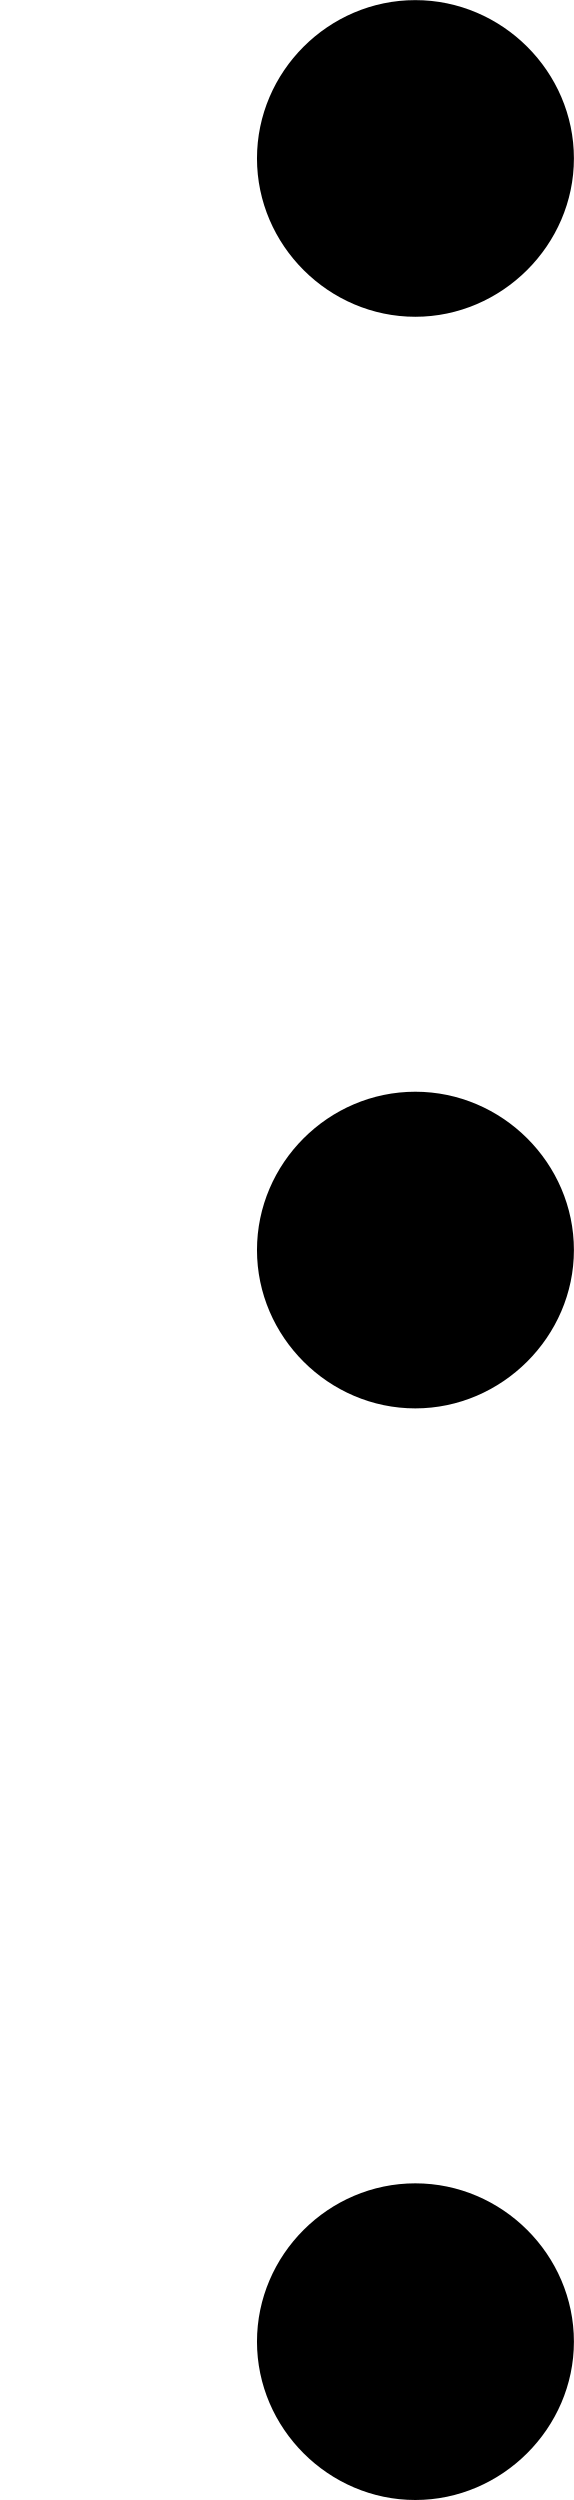
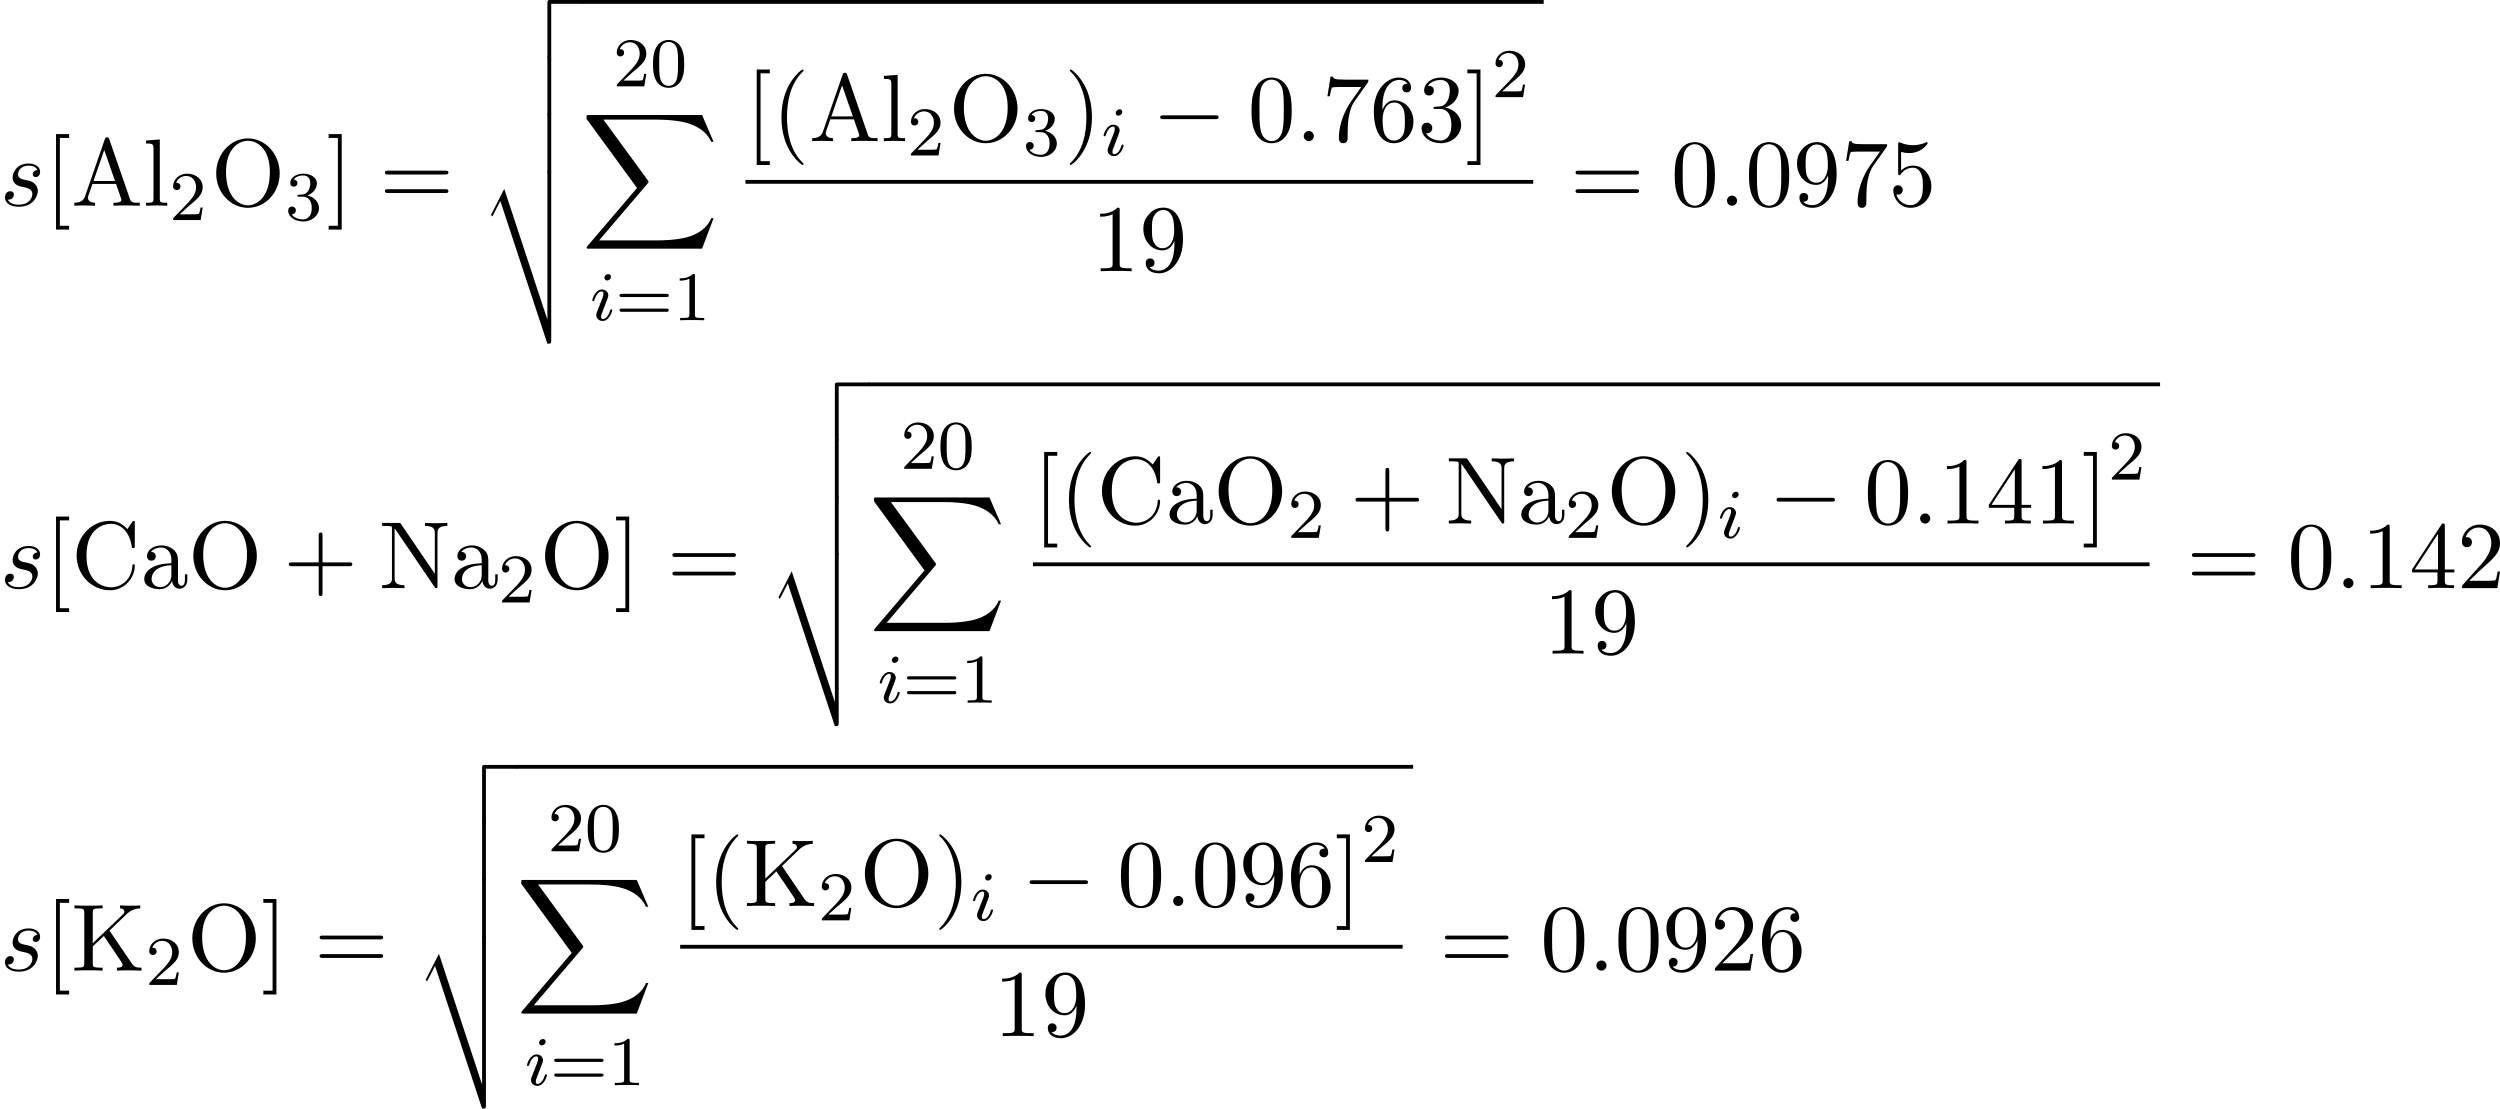
- <svg xmlns="http://www.w3.org/2000/svg" xmlns:xlink="http://www.w3.org/1999/xlink" version="1.1" width="2.932pt" height="12.777pt" viewBox="271.198 279.711 2.932 12.777">
+ <svg xmlns="http://www.w3.org/2000/svg" xmlns:xlink="http://www.w3.org/1999/xlink" version="1.1" width="399.871pt" height="177.327pt" viewBox="117.155 472.445 399.871 177.327">
  <defs>
-     <path id="g26-46" d="M2.095-.578C2.095-.895 1.833-1.156 1.516-1.156S.938-.895 .938-.578S1.2 0 1.516 0S2.095-.262 2.095-.578Z" />
+     <path id="g15-0" d="M7.189-2.509C7.375-2.509 7.571-2.509 7.571-2.727S7.375-2.945 7.189-2.945H1.287C1.102-2.945 .905-2.945 .905-2.727S1.102-2.509 1.287-2.509H7.189Z" />
+     <path id="g17-105" d="M2.375-4.973C2.375-5.149 2.248-5.276 2.064-5.276C1.857-5.276 1.626-5.085 1.626-4.846C1.626-4.67 1.753-4.543 1.937-4.543C2.144-4.543 2.375-4.734 2.375-4.973ZM1.211-2.048L.781-.948C.741-.829 .701-.733 .701-.598C.701-.207 1.004 .08 1.427 .08C2.2 .08 2.527-1.036 2.527-1.14C2.527-1.219 2.463-1.243 2.407-1.243C2.311-1.243 2.295-1.188 2.271-1.108C2.088-.47 1.761-.143 1.443-.143C1.347-.143 1.251-.183 1.251-.399C1.251-.59 1.307-.733 1.411-.98C1.49-1.196 1.57-1.411 1.658-1.626L1.905-2.271C1.977-2.455 2.072-2.702 2.072-2.837C2.072-3.236 1.753-3.515 1.347-3.515C.574-3.515 .239-2.399 .239-2.295C.239-2.224 .295-2.192 .359-2.192C.462-2.192 .47-2.24 .494-2.319C.717-3.076 1.084-3.292 1.323-3.292C1.435-3.292 1.514-3.252 1.514-3.029C1.514-2.949 1.506-2.837 1.427-2.598L1.211-2.048Z" />
+     <path id="g12-88" d="M13.811 15.273L15.131 11.782H14.858C14.433 12.916 13.276 13.658 12.022 13.985C11.793 14.04 10.724 14.324 8.629 14.324H2.051L7.604 7.811C7.68 7.724 7.702 7.691 7.702 7.636C7.702 7.615 7.702 7.582 7.625 7.473L2.542 .524H8.52C9.982 .524 10.975 .676 11.073 .698C11.662 .785 12.611 .971 13.473 1.516C13.745 1.691 14.487 2.182 14.858 3.065H15.131L13.811 0H.916C.665 0 .655 .011 .622 .076C.611 .109 .611 .316 .611 .436L6.382 8.335L.731 14.956C.622 15.087 .622 15.142 .622 15.153C.622 15.273 .72 15.273 .916 15.273H13.811Z" />
+     <path id="g12-116" d="M7.658 19.636C8.073 19.636 8.095 19.571 8.095 19.244V.164C8.095-.022 8.095-.218 7.876-.218S7.658-.022 7.658 .164V16.855H7.647L2.727 1.942L1.211 4.92L1.375 5.095L2.28 3.327L7.658 19.636Z" />
+     <path id="g12-117" d="M7.658 6.382C7.658 6.567 7.658 6.764 7.876 6.764S8.095 6.567 8.095 6.382V.164C8.095-.022 8.095-.218 7.876-.218S7.658-.022 7.658 .164V6.382Z" />
+     <path id="g12-118" d="M8.051-.436C7.702-.436 7.658-.404 7.658-.044V5.945C7.658 6.131 7.658 6.327 7.876 6.327S8.095 6.131 8.095 5.945V0H11.356C11.542 0 11.738 0 11.738-.218S11.542-.436 11.356-.436H8.051Z" />
+     <path id="g20-48" d="M3.897-2.542C3.897-3.395 3.81-3.913 3.547-4.423C3.196-5.125 2.55-5.3 2.112-5.3C1.108-5.3 .741-4.551 .63-4.328C.343-3.746 .327-2.957 .327-2.542C.327-2.016 .351-1.211 .733-.574C1.1 .016 1.69 .167 2.112 .167C2.495 .167 3.18 .048 3.579-.741C3.873-1.315 3.897-2.024 3.897-2.542ZM2.112-.056C1.841-.056 1.291-.183 1.124-1.02C1.036-1.474 1.036-2.224 1.036-2.638C1.036-3.188 1.036-3.746 1.124-4.184C1.291-4.997 1.913-5.077 2.112-5.077C2.383-5.077 2.933-4.941 3.092-4.216C3.188-3.778 3.188-3.18 3.188-2.638C3.188-2.168 3.188-1.451 3.092-1.004C2.925-.167 2.375-.056 2.112-.056Z" />
+     <path id="g20-49" d="M2.503-5.077C2.503-5.292 2.487-5.3 2.271-5.3C1.945-4.981 1.522-4.79 .765-4.79V-4.527C.98-4.527 1.411-4.527 1.873-4.742V-.654C1.873-.359 1.849-.263 1.092-.263H.813V0C1.14-.024 1.825-.024 2.184-.024S3.236-.024 3.563 0V-.263H3.284C2.527-.263 2.503-.359 2.503-.654V-5.077Z" />
+     <path id="g20-50" d="M2.248-1.626C2.375-1.745 2.71-2.008 2.837-2.12C3.332-2.574 3.802-3.013 3.802-3.738C3.802-4.686 3.005-5.3 2.008-5.3C1.052-5.3 .422-4.575 .422-3.866C.422-3.475 .733-3.419 .845-3.419C1.012-3.419 1.259-3.539 1.259-3.842C1.259-4.256 .861-4.256 .765-4.256C.996-4.838 1.53-5.037 1.921-5.037C2.662-5.037 3.045-4.407 3.045-3.738C3.045-2.909 2.463-2.303 1.522-1.339L.518-.303C.422-.215 .422-.199 .422 0H3.571L3.802-1.427H3.555C3.531-1.267 3.467-.869 3.371-.717C3.324-.654 2.718-.654 2.59-.654H1.172L2.248-1.626Z" />
+     <path id="g20-51" d="M2.016-2.662C2.646-2.662 3.045-2.2 3.045-1.363C3.045-.367 2.479-.072 2.056-.072C1.618-.072 1.02-.231 .741-.654C1.028-.654 1.227-.837 1.227-1.1C1.227-1.355 1.044-1.538 .789-1.538C.574-1.538 .351-1.403 .351-1.084C.351-.327 1.164 .167 2.072 .167C3.132 .167 3.873-.566 3.873-1.363C3.873-2.024 3.347-2.63 2.534-2.805C3.164-3.029 3.634-3.571 3.634-4.208S2.917-5.3 2.088-5.3C1.235-5.3 .59-4.838 .59-4.232C.59-3.937 .789-3.81 .996-3.81C1.243-3.81 1.403-3.985 1.403-4.216C1.403-4.511 1.148-4.623 .972-4.631C1.307-5.069 1.921-5.093 2.064-5.093C2.271-5.093 2.877-5.029 2.877-4.208C2.877-3.65 2.646-3.316 2.534-3.188C2.295-2.941 2.112-2.925 1.626-2.893C1.474-2.885 1.411-2.877 1.411-2.774C1.411-2.662 1.482-2.662 1.618-2.662H2.016Z" />
+     <path id="g20-61" d="M5.826-2.654C5.946-2.654 6.105-2.654 6.105-2.837S5.914-3.021 5.794-3.021H.781C.662-3.021 .47-3.021 .47-2.837S.63-2.654 .749-2.654H5.826ZM5.794-.964C5.914-.964 6.105-.964 6.105-1.148S5.946-1.331 5.826-1.331H.749C.63-1.331 .47-1.331 .47-1.148S.662-.964 .781-.964H5.794Z" />
+     <path id="g26-40" d="M3.611 2.618C3.611 2.585 3.611 2.564 3.425 2.378C2.062 1.004 1.713-1.058 1.713-2.727C1.713-4.625 2.127-6.524 3.469-7.887C3.611-8.018 3.611-8.04 3.611-8.073C3.611-8.149 3.567-8.182 3.502-8.182C3.393-8.182 2.411-7.44 1.767-6.055C1.211-4.855 1.08-3.644 1.08-2.727C1.08-1.876 1.2-.556 1.8 .676C2.455 2.018 3.393 2.727 3.502 2.727C3.567 2.727 3.611 2.695 3.611 2.618Z" />
+     <path id="g26-41" d="M3.153-2.727C3.153-3.578 3.033-4.898 2.433-6.131C1.778-7.473 .84-8.182 .731-8.182C.665-8.182 .622-8.138 .622-8.073C.622-8.04 .622-8.018 .829-7.822C1.898-6.742 2.52-5.007 2.52-2.727C2.52-.862 2.116 1.058 .764 2.433C.622 2.564 .622 2.585 .622 2.618C.622 2.684 .665 2.727 .731 2.727C.84 2.727 1.822 1.985 2.465 .6C3.022-.6 3.153-1.811 3.153-2.727Z" />
+     <path id="g26-43" d="M4.462-2.509H7.505C7.658-2.509 7.865-2.509 7.865-2.727S7.658-2.945 7.505-2.945H4.462V-6C4.462-6.153 4.462-6.36 4.244-6.36S4.025-6.153 4.025-6V-2.945H.971C.818-2.945 .611-2.945 .611-2.727S.818-2.509 .971-2.509H4.025V.545C4.025 .698 4.025 .905 4.244 .905S4.462 .698 4.462 .545V-2.509Z" />
+     <path id="g26-48" d="M5.018-3.491C5.018-4.364 4.964-5.236 4.582-6.044C4.08-7.091 3.185-7.265 2.727-7.265C2.073-7.265 1.276-6.982 .829-5.967C.48-5.215 .425-4.364 .425-3.491C.425-2.673 .469-1.691 .916-.862C1.385 .022 2.182 .24 2.716 .24C3.305 .24 4.135 .011 4.615-1.025C4.964-1.778 5.018-2.629 5.018-3.491ZM2.716 0C2.291 0 1.647-.273 1.451-1.32C1.331-1.975 1.331-2.978 1.331-3.622C1.331-4.32 1.331-5.04 1.418-5.629C1.625-6.927 2.444-7.025 2.716-7.025C3.076-7.025 3.796-6.829 4.004-5.749C4.113-5.138 4.113-4.309 4.113-3.622C4.113-2.804 4.113-2.062 3.993-1.364C3.829-.327 3.207 0 2.716 0Z" />
+     <path id="g26-49" d="M3.207-6.982C3.207-7.244 3.207-7.265 2.956-7.265C2.28-6.567 1.32-6.567 .971-6.567V-6.229C1.189-6.229 1.833-6.229 2.4-6.513V-.862C2.4-.469 2.367-.338 1.385-.338H1.036V0C1.418-.033 2.367-.033 2.804-.033S4.189-.033 4.571 0V-.338H4.222C3.24-.338 3.207-.458 3.207-.862V-6.982Z" />
+     <path id="g26-50" d="M1.385-.84L2.542-1.964C4.244-3.469 4.898-4.058 4.898-5.149C4.898-6.393 3.916-7.265 2.585-7.265C1.353-7.265 .545-6.262 .545-5.291C.545-4.68 1.091-4.68 1.124-4.68C1.309-4.68 1.691-4.811 1.691-5.258C1.691-5.542 1.495-5.825 1.113-5.825C1.025-5.825 1.004-5.825 .971-5.815C1.222-6.524 1.811-6.927 2.444-6.927C3.436-6.927 3.905-6.044 3.905-5.149C3.905-4.276 3.36-3.415 2.76-2.738L.665-.404C.545-.284 .545-.262 .545 0H4.593L4.898-1.898H4.625C4.571-1.571 4.495-1.091 4.385-.927C4.309-.84 3.589-.84 3.349-.84H1.385Z" />
+     <path id="g26-51" d="M3.164-3.84C4.058-4.135 4.691-4.898 4.691-5.76C4.691-6.655 3.731-7.265 2.684-7.265C1.582-7.265 .753-6.611 .753-5.782C.753-5.422 .993-5.215 1.309-5.215C1.647-5.215 1.865-5.455 1.865-5.771C1.865-6.316 1.353-6.316 1.189-6.316C1.527-6.851 2.247-6.993 2.64-6.993C3.087-6.993 3.687-6.753 3.687-5.771C3.687-5.64 3.665-5.007 3.382-4.527C3.055-4.004 2.684-3.971 2.411-3.96C2.324-3.949 2.062-3.927 1.985-3.927C1.898-3.916 1.822-3.905 1.822-3.796C1.822-3.676 1.898-3.676 2.084-3.676H2.564C3.458-3.676 3.862-2.935 3.862-1.865C3.862-.382 3.109-.065 2.629-.065C2.16-.065 1.342-.251 .96-.895C1.342-.84 1.68-1.08 1.68-1.495C1.68-1.887 1.385-2.105 1.069-2.105C.807-2.105 .458-1.953 .458-1.473C.458-.48 1.473 .24 2.662 .24C3.993 .24 4.985-.753 4.985-1.865C4.985-2.76 4.298-3.611 3.164-3.84Z" />
+     <path id="g26-52" d="M3.207-1.8V-.851C3.207-.458 3.185-.338 2.378-.338H2.149V0C2.596-.033 3.164-.033 3.622-.033S4.658-.033 5.105 0V-.338H4.876C4.069-.338 4.047-.458 4.047-.851V-1.8H5.138V-2.138H4.047V-7.102C4.047-7.32 4.047-7.385 3.873-7.385C3.775-7.385 3.742-7.385 3.655-7.255L.305-2.138V-1.8H3.207ZM3.273-2.138H.611L3.273-6.207V-2.138Z" />
+     <path id="g26-53" d="M4.898-2.193C4.898-3.491 4.004-4.582 2.825-4.582C2.302-4.582 1.833-4.407 1.44-4.025V-6.153C1.658-6.087 2.018-6.011 2.367-6.011C3.709-6.011 4.473-7.004 4.473-7.145C4.473-7.211 4.44-7.265 4.364-7.265C4.353-7.265 4.331-7.265 4.276-7.233C4.058-7.135 3.524-6.916 2.793-6.916C2.356-6.916 1.855-6.993 1.342-7.222C1.255-7.255 1.233-7.255 1.211-7.255C1.102-7.255 1.102-7.167 1.102-6.993V-3.764C1.102-3.567 1.102-3.48 1.255-3.48C1.331-3.48 1.353-3.513 1.396-3.578C1.516-3.753 1.92-4.342 2.804-4.342C3.371-4.342 3.644-3.84 3.731-3.644C3.905-3.24 3.927-2.815 3.927-2.269C3.927-1.887 3.927-1.233 3.665-.775C3.404-.349 3-.065 2.498-.065C1.702-.065 1.08-.644 .895-1.287C.927-1.276 .96-1.265 1.08-1.265C1.44-1.265 1.625-1.538 1.625-1.8S1.44-2.335 1.08-2.335C.927-2.335 .545-2.258 .545-1.756C.545-.818 1.298 .24 2.52 .24C3.785 .24 4.898-.807 4.898-2.193Z" />
+     <path id="g26-54" d="M1.44-3.578V-3.84C1.44-6.6 2.793-6.993 3.349-6.993C3.611-6.993 4.069-6.927 4.309-6.556C4.145-6.556 3.709-6.556 3.709-6.065C3.709-5.727 3.971-5.564 4.211-5.564C4.385-5.564 4.713-5.662 4.713-6.087C4.713-6.742 4.233-7.265 3.327-7.265C1.931-7.265 .458-5.858 .458-3.447C.458-.535 1.724 .24 2.738 .24C3.949 .24 4.985-.785 4.985-2.225C4.985-3.611 4.015-4.658 2.804-4.658C2.062-4.658 1.658-4.102 1.44-3.578ZM2.738-.065C2.051-.065 1.724-.72 1.658-.884C1.462-1.396 1.462-2.269 1.462-2.465C1.462-3.316 1.811-4.407 2.793-4.407C2.967-4.407 3.469-4.407 3.807-3.731C4.004-3.327 4.004-2.771 4.004-2.236C4.004-1.713 4.004-1.167 3.818-.775C3.491-.12 2.989-.065 2.738-.065Z" />
+     <path id="g26-55" d="M5.193-6.644C5.291-6.775 5.291-6.796 5.291-7.025H2.64C1.309-7.025 1.287-7.167 1.244-7.375H.971L.611-5.127H.884C.916-5.302 1.015-5.989 1.156-6.12C1.233-6.185 2.084-6.185 2.225-6.185H4.484C4.364-6.011 3.502-4.822 3.262-4.462C2.28-2.989 1.92-1.473 1.92-.36C1.92-.251 1.92 .24 2.422 .24S2.924-.251 2.924-.36V-.916C2.924-1.516 2.956-2.116 3.044-2.705C3.087-2.956 3.24-3.895 3.72-4.571L5.193-6.644Z" />
+     <path id="g26-57" d="M4.004-3.469V-3.12C4.004-.567 2.869-.065 2.236-.065C2.051-.065 1.462-.087 1.167-.458C1.647-.458 1.735-.775 1.735-.96C1.735-1.298 1.473-1.462 1.233-1.462C1.058-1.462 .731-1.364 .731-.938C.731-.207 1.32 .24 2.247 .24C3.655 .24 4.985-1.244 4.985-3.589C4.985-6.524 3.731-7.265 2.76-7.265C2.16-7.265 1.625-7.069 1.156-6.578C.709-6.087 .458-5.629 .458-4.811C.458-3.447 1.418-2.378 2.64-2.378C3.305-2.378 3.753-2.836 4.004-3.469ZM2.651-2.629C2.476-2.629 1.975-2.629 1.636-3.316C1.44-3.72 1.44-4.265 1.44-4.8C1.44-5.389 1.44-5.902 1.669-6.305C1.964-6.851 2.378-6.993 2.76-6.993C3.262-6.993 3.622-6.622 3.807-6.131C3.938-5.782 3.982-5.095 3.982-4.593C3.982-3.687 3.611-2.629 2.651-2.629Z" />
+     <path id="g26-61" d="M7.495-3.567C7.658-3.567 7.865-3.567 7.865-3.785S7.658-4.004 7.505-4.004H.971C.818-4.004 .611-4.004 .611-3.785S.818-3.567 .982-3.567H7.495ZM7.505-1.451C7.658-1.451 7.865-1.451 7.865-1.669S7.658-1.887 7.495-1.887H.982C.818-1.887 .611-1.887 .611-1.669S.818-1.451 .971-1.451H7.505Z" />
+     <path id="g26-65" d="M4.342-7.593C4.287-7.735 4.265-7.811 4.091-7.811S3.884-7.745 3.829-7.593L1.571-1.069C1.375-.513 .938-.349 .349-.338V0C.6-.011 1.069-.033 1.462-.033C1.8-.033 2.367-.011 2.716 0V-.338C2.171-.338 1.898-.611 1.898-.895C1.898-.927 1.909-1.036 1.92-1.058L2.422-2.487H5.116L5.695-.818C5.705-.775 5.727-.709 5.727-.665C5.727-.338 5.116-.338 4.822-.338V0C5.215-.033 5.978-.033 6.393-.033C6.862-.033 7.364-.022 7.822 0V-.338H7.625C6.971-.338 6.818-.415 6.698-.775L4.342-7.593ZM3.764-6.371L4.996-2.825H2.542L3.764-6.371Z" />
+     <path id="g26-67" d="M.611-3.731C.611-1.473 2.378 .24 4.407 .24C6.185 .24 7.255-1.276 7.255-2.542C7.255-2.651 7.255-2.727 7.113-2.727C6.993-2.727 6.993-2.662 6.982-2.553C6.895-.993 5.727-.098 4.538-.098C3.873-.098 1.735-.469 1.735-3.72C1.735-6.982 3.862-7.353 4.527-7.353C5.716-7.353 6.687-6.36 6.905-4.767C6.927-4.615 6.927-4.582 7.08-4.582C7.255-4.582 7.255-4.615 7.255-4.844V-7.429C7.255-7.615 7.255-7.691 7.135-7.691C7.091-7.691 7.047-7.691 6.96-7.56L6.415-6.753C6.011-7.145 5.455-7.691 4.407-7.691C2.367-7.691 .611-5.956 .611-3.731Z" />
+     <path id="g26-75" d="M4.364-4.571L6.327-6.458C6.415-6.545 6.993-7.102 7.876-7.113V-7.451C7.593-7.418 7.244-7.418 6.949-7.418C6.556-7.418 5.935-7.418 5.564-7.451V-7.113C6-7.102 6.065-6.851 6.065-6.753C6.065-6.578 5.956-6.469 5.869-6.393L2.455-3.131V-6.6C2.455-6.993 2.476-7.113 3.316-7.113H3.578V-7.451C3.196-7.418 2.389-7.418 1.975-7.418S.742-7.418 .36-7.451V-7.113H.622C1.462-7.113 1.484-6.993 1.484-6.6V-.851C1.484-.458 1.462-.338 .622-.338H.36V0C.742-.033 1.549-.033 1.964-.033S3.196-.033 3.578 0V-.338H3.316C2.476-.338 2.455-.458 2.455-.851V-2.76L3.72-3.96L5.695-1.036C5.76-.938 5.858-.796 5.858-.665C5.858-.338 5.433-.338 5.215-.338V0C5.596-.033 6.36-.033 6.775-.033C7.156-.033 7.571-.022 8.029 0V-.338C7.44-.338 7.211-.382 6.884-.862L4.364-4.571Z" />
+     <path id="g26-78" d="M2.531-7.309C2.433-7.44 2.422-7.451 2.215-7.451H.36V-7.113H.676C.84-7.113 1.058-7.102 1.222-7.091C1.473-7.058 1.484-7.047 1.484-6.84V-1.145C1.484-.851 1.484-.338 .36-.338V0C.742-.011 1.276-.033 1.636-.033S2.531-.011 2.913 0V-.338C1.789-.338 1.789-.851 1.789-1.145V-6.818C1.844-6.764 1.855-6.753 1.898-6.687L6.349-.142C6.447-.011 6.458 0 6.535 0C6.687 0 6.687-.076 6.687-.284V-6.305C6.687-6.6 6.687-7.113 7.811-7.113V-7.451C7.429-7.44 6.895-7.418 6.535-7.418S5.64-7.44 5.258-7.451V-7.113C6.382-7.113 6.382-6.6 6.382-6.305V-1.647L2.531-7.309Z" />
+     <path id="g26-79" d="M7.865-3.698C7.865-5.924 6.218-7.691 4.233-7.691C2.28-7.691 .611-5.945 .611-3.698C.611-1.462 2.291 .24 4.233 .24C6.218 .24 7.865-1.495 7.865-3.698ZM4.244-.044C3.196-.044 1.735-1.004 1.735-3.851C1.735-6.676 3.327-7.418 4.233-7.418C5.182-7.418 6.742-6.644 6.742-3.851C6.742-.96 5.247-.044 4.244-.044Z" />
+     <path id="g26-91" d="M2.782 2.727V2.291H1.724V-7.745H2.782V-8.182H1.287V2.727H2.782Z" />
+     <path id="g26-93" d="M1.735-8.182H.24V-7.745H1.298V2.291H.24V2.727H1.735V-8.182Z" />
+     <path id="g26-97" d="M3.633-.829C3.676-.393 3.971 .065 4.484 .065C4.713 .065 5.378-.087 5.378-.971V-1.582H5.105V-.971C5.105-.338 4.833-.273 4.713-.273C4.353-.273 4.309-.764 4.309-.818V-3C4.309-3.458 4.309-3.884 3.916-4.287C3.491-4.713 2.945-4.887 2.422-4.887C1.527-4.887 .775-4.375 .775-3.655C.775-3.327 .993-3.142 1.276-3.142C1.582-3.142 1.778-3.36 1.778-3.644C1.778-3.775 1.724-4.135 1.222-4.145C1.516-4.527 2.051-4.647 2.4-4.647C2.935-4.647 3.556-4.222 3.556-3.251V-2.847C3-2.815 2.236-2.782 1.549-2.455C.731-2.084 .458-1.516 .458-1.036C.458-.153 1.516 .12 2.204 .12C2.924 .12 3.425-.316 3.633-.829ZM3.556-2.618V-1.527C3.556-.491 2.771-.12 2.28-.12C1.745-.12 1.298-.502 1.298-1.047C1.298-1.647 1.756-2.553 3.556-2.618Z" />
+     <path id="g26-108" d="M1.931-7.571L.36-7.451V-7.113C1.124-7.113 1.211-7.036 1.211-6.502V-.829C1.211-.338 1.091-.338 .36-.338V0C.72-.011 1.298-.033 1.571-.033S2.378-.011 2.782 0V-.338C2.051-.338 1.931-.338 1.931-.829V-7.571Z" />
+     <path id="g18-58" d="M2.095-.578C2.095-.895 1.833-1.156 1.516-1.156S.938-.895 .938-.578S1.2 0 1.516 0S2.095-.262 2.095-.578Z" />
+     <path id="g18-115" d="M4.265-4.08C3.96-4.069 3.742-3.829 3.742-3.589C3.742-3.436 3.84-3.273 4.08-3.273S4.582-3.458 4.582-3.884C4.582-4.375 4.113-4.822 3.284-4.822C1.844-4.822 1.44-3.709 1.44-3.229C1.44-2.378 2.247-2.215 2.564-2.149C3.131-2.04 3.698-1.92 3.698-1.32C3.698-1.036 3.447-.12 2.138-.12C1.985-.12 1.145-.12 .895-.698C1.309-.644 1.582-.971 1.582-1.276C1.582-1.527 1.407-1.658 1.178-1.658C.895-1.658 .567-1.429 .567-.938C.567-.316 1.189 .12 2.127 .12C3.895 .12 4.32-1.2 4.32-1.691C4.32-2.084 4.113-2.356 3.982-2.487C3.687-2.793 3.371-2.847 2.891-2.945C2.498-3.033 2.062-3.109 2.062-3.6C2.062-3.916 2.324-4.582 3.284-4.582C3.556-4.582 4.102-4.505 4.265-4.08Z" />
  </defs>
  <g id="page1" transform="matrix(1.4 0 0 1.4 0 0)">
-     <use x="193.713" y="200.95" xlink:href="#g26-46" />
-     <use x="193.713" y="204.935" xlink:href="#g26-46" />
-     <use x="193.713" y="208.92" xlink:href="#g26-46" />
+     <use x="83.682" y="360.964" xlink:href="#g18-115" />
+     <use x="88.796" y="360.964" xlink:href="#g26-91" />
+     <use x="91.826" y="360.964" xlink:href="#g26-65" />
+     <use x="100.008" y="360.964" xlink:href="#g26-108" />
+     <use x="103.038" y="362.6" xlink:href="#g20-50" />
+     <use x="107.771" y="360.964" xlink:href="#g26-79" />
+     <use x="116.256" y="362.6" xlink:href="#g20-51" />
+     <use x="120.988" y="360.964" xlink:href="#g26-93" />
+     <use x="127.048" y="360.964" xlink:href="#g26-61" />
+     <use x="138.564" y="337.897" xlink:href="#g12-118" />
+     <use x="138.564" y="344.006" xlink:href="#g12-117" />
+     <use x="138.564" y="350.552" xlink:href="#g12-117" />
+     <use x="138.564" y="357.097" xlink:href="#g12-116" />
+     <rect x="150.079" y="337.461" height=".436" width="109.969" />
+     <use x="153.723" y="347.327" xlink:href="#g20-50" />
+     <use x="157.958" y="347.327" xlink:href="#g20-48" />
+     <use x="150.079" y="350.6" xlink:href="#g12-88" />
+     <use x="151.106" y="374.051" xlink:href="#g17-105" />
+     <use x="153.989" y="374.051" xlink:href="#g20-61" />
+     <use x="160.575" y="374.051" xlink:href="#g20-49" />
+     <use x="168.85" y="353.584" xlink:href="#g26-91" />
+     <use x="171.88" y="353.584" xlink:href="#g26-40" />
+     <use x="176.123" y="353.584" xlink:href="#g26-65" />
+     <use x="184.305" y="353.584" xlink:href="#g26-108" />
+     <use x="187.335" y="355.22" xlink:href="#g20-50" />
+     <use x="192.067" y="353.584" xlink:href="#g26-79" />
+     <use x="200.552" y="355.22" xlink:href="#g20-51" />
+     <use x="205.284" y="353.584" xlink:href="#g26-41" />
+     <use x="209.527" y="355.22" xlink:href="#g17-105" />
+     <use x="215.332" y="353.584" xlink:href="#g15-0" />
+     <use x="226.241" y="353.584" xlink:href="#g26-48" />
+     <use x="231.696" y="353.584" xlink:href="#g18-58" />
+     <use x="234.726" y="353.584" xlink:href="#g26-55" />
+     <use x="240.181" y="353.584" xlink:href="#g26-54" />
+     <use x="245.635" y="353.584" xlink:href="#g26-51" />
+     <use x="251.09" y="353.584" xlink:href="#g26-93" />
+     <use x="254.12" y="348.557" xlink:href="#g20-50" />
+     <rect x="168.85" y="358.018" height=".436" width="90.003" />
+     <use x="208.397" y="368.447" xlink:href="#g26-49" />
+     <use x="213.851" y="368.447" xlink:href="#g26-57" />
+     <use x="263.078" y="360.964" xlink:href="#g26-61" />
+     <use x="274.593" y="360.964" xlink:href="#g26-48" />
+     <use x="280.048" y="360.964" xlink:href="#g18-58" />
+     <use x="283.078" y="360.964" xlink:href="#g26-48" />
+     <use x="288.533" y="360.964" xlink:href="#g26-57" />
+     <use x="293.987" y="360.964" xlink:href="#g26-55" />
+     <use x="299.442" y="360.964" xlink:href="#g26-53" />
+     <use x="83.682" y="404.658" xlink:href="#g18-115" />
+     <use x="88.796" y="404.658" xlink:href="#g26-91" />
+     <use x="91.826" y="404.658" xlink:href="#g26-67" />
+     <use x="99.705" y="404.658" xlink:href="#g26-97" />
+     <use x="105.16" y="404.658" xlink:href="#g26-79" />
+     <use x="116.069" y="404.658" xlink:href="#g26-43" />
+     <use x="126.978" y="404.658" xlink:href="#g26-78" />
+     <use x="135.16" y="404.658" xlink:href="#g26-97" />
+     <use x="140.614" y="406.294" xlink:href="#g20-50" />
+     <use x="145.346" y="404.658" xlink:href="#g26-79" />
+     <use x="153.831" y="404.658" xlink:href="#g26-93" />
+     <use x="159.892" y="404.658" xlink:href="#g26-61" />
+     <use x="171.407" y="381.592" xlink:href="#g12-118" />
+     <use x="171.407" y="387.701" xlink:href="#g12-117" />
+     <use x="171.407" y="394.246" xlink:href="#g12-117" />
+     <use x="171.407" y="400.792" xlink:href="#g12-116" />
+     <rect x="182.922" y="381.155" height=".436" width="147.545" />
+     <use x="186.567" y="391.022" xlink:href="#g20-50" />
+     <use x="190.801" y="391.022" xlink:href="#g20-48" />
+     <use x="182.922" y="394.294" xlink:href="#g12-88" />
+     <use x="183.949" y="417.745" xlink:href="#g17-105" />
+     <use x="186.832" y="417.745" xlink:href="#g20-61" />
+     <use x="193.419" y="417.745" xlink:href="#g20-49" />
+     <use x="201.693" y="397.278" xlink:href="#g26-91" />
+     <use x="204.724" y="397.278" xlink:href="#g26-40" />
+     <use x="208.966" y="397.278" xlink:href="#g26-67" />
+     <use x="216.845" y="397.278" xlink:href="#g26-97" />
+     <use x="222.3" y="397.278" xlink:href="#g26-79" />
+     <use x="230.784" y="398.914" xlink:href="#g20-50" />
+     <use x="237.941" y="397.278" xlink:href="#g26-43" />
+     <use x="248.85" y="397.278" xlink:href="#g26-78" />
+     <use x="257.032" y="397.278" xlink:href="#g26-97" />
+     <use x="262.486" y="398.914" xlink:href="#g20-50" />
+     <use x="267.219" y="397.278" xlink:href="#g26-79" />
+     <use x="275.704" y="397.278" xlink:href="#g26-41" />
+     <use x="279.946" y="398.914" xlink:href="#g17-105" />
+     <use x="285.751" y="397.278" xlink:href="#g15-0" />
+     <use x="296.661" y="397.278" xlink:href="#g26-48" />
+     <use x="302.115" y="397.278" xlink:href="#g18-58" />
+     <use x="305.145" y="397.278" xlink:href="#g26-49" />
+     <use x="310.6" y="397.278" xlink:href="#g26-52" />
+     <use x="316.055" y="397.278" xlink:href="#g26-49" />
+     <use x="321.509" y="397.278" xlink:href="#g26-93" />
+     <use x="324.539" y="392.251" xlink:href="#g20-50" />
+     <rect x="201.693" y="401.713" height=".436" width="127.578" />
+     <use x="260.028" y="412.141" xlink:href="#g26-49" />
+     <use x="265.483" y="412.141" xlink:href="#g26-57" />
+     <use x="333.497" y="404.658" xlink:href="#g26-61" />
+     <use x="345.013" y="404.658" xlink:href="#g26-48" />
+     <use x="350.467" y="404.658" xlink:href="#g18-58" />
+     <use x="353.497" y="404.658" xlink:href="#g26-49" />
+     <use x="358.952" y="404.658" xlink:href="#g26-52" />
+     <use x="364.407" y="404.658" xlink:href="#g26-50" />
+     <use x="83.682" y="448.353" xlink:href="#g18-115" />
+     <use x="88.796" y="448.353" xlink:href="#g26-91" />
+     <use x="91.826" y="448.353" xlink:href="#g26-75" />
+     <use x="100.311" y="449.989" xlink:href="#g20-50" />
+     <use x="105.043" y="448.353" xlink:href="#g26-79" />
+     <use x="113.528" y="448.353" xlink:href="#g26-93" />
+     <use x="119.589" y="448.353" xlink:href="#g26-61" />
+     <use x="131.104" y="425.286" xlink:href="#g12-118" />
+     <use x="131.104" y="431.395" xlink:href="#g12-117" />
+     <use x="131.104" y="437.941" xlink:href="#g12-117" />
+     <use x="131.104" y="444.486" xlink:href="#g12-116" />
+     <rect x="142.619" y="424.85" height=".436" width="102.51" />
+     <use x="146.264" y="434.716" xlink:href="#g20-50" />
+     <use x="150.498" y="434.716" xlink:href="#g20-48" />
+     <use x="142.619" y="437.989" xlink:href="#g12-88" />
+     <use x="143.646" y="461.44" xlink:href="#g17-105" />
+     <use x="146.529" y="461.44" xlink:href="#g20-61" />
+     <use x="153.116" y="461.44" xlink:href="#g20-49" />
+     <use x="161.39" y="440.973" xlink:href="#g26-91" />
+     <use x="164.421" y="440.973" xlink:href="#g26-40" />
+     <use x="168.663" y="440.973" xlink:href="#g26-75" />
+     <use x="177.148" y="442.609" xlink:href="#g20-50" />
+     <use x="181.88" y="440.973" xlink:href="#g26-79" />
+     <use x="190.365" y="440.973" xlink:href="#g26-41" />
+     <use x="194.608" y="442.609" xlink:href="#g17-105" />
+     <use x="200.413" y="440.973" xlink:href="#g15-0" />
+     <use x="211.322" y="440.973" xlink:href="#g26-48" />
+     <use x="216.777" y="440.973" xlink:href="#g18-58" />
+     <use x="219.807" y="440.973" xlink:href="#g26-48" />
+     <use x="225.262" y="440.973" xlink:href="#g26-57" />
+     <use x="230.716" y="440.973" xlink:href="#g26-54" />
+     <use x="236.171" y="440.973" xlink:href="#g26-93" />
+     <use x="239.201" y="435.946" xlink:href="#g20-50" />
+     <rect x="161.39" y="445.407" height=".436" width="82.543" />
+     <use x="197.207" y="455.836" xlink:href="#g26-49" />
+     <use x="202.662" y="455.836" xlink:href="#g26-57" />
+     <use x="248.159" y="448.353" xlink:href="#g26-61" />
+     <use x="259.674" y="448.353" xlink:href="#g26-48" />
+     <use x="265.129" y="448.353" xlink:href="#g18-58" />
+     <use x="268.159" y="448.353" xlink:href="#g26-48" />
+     <use x="273.614" y="448.353" xlink:href="#g26-57" />
+     <use x="279.068" y="448.353" xlink:href="#g26-50" />
+     <use x="284.523" y="448.353" xlink:href="#g26-54" />
  </g>
</svg>
